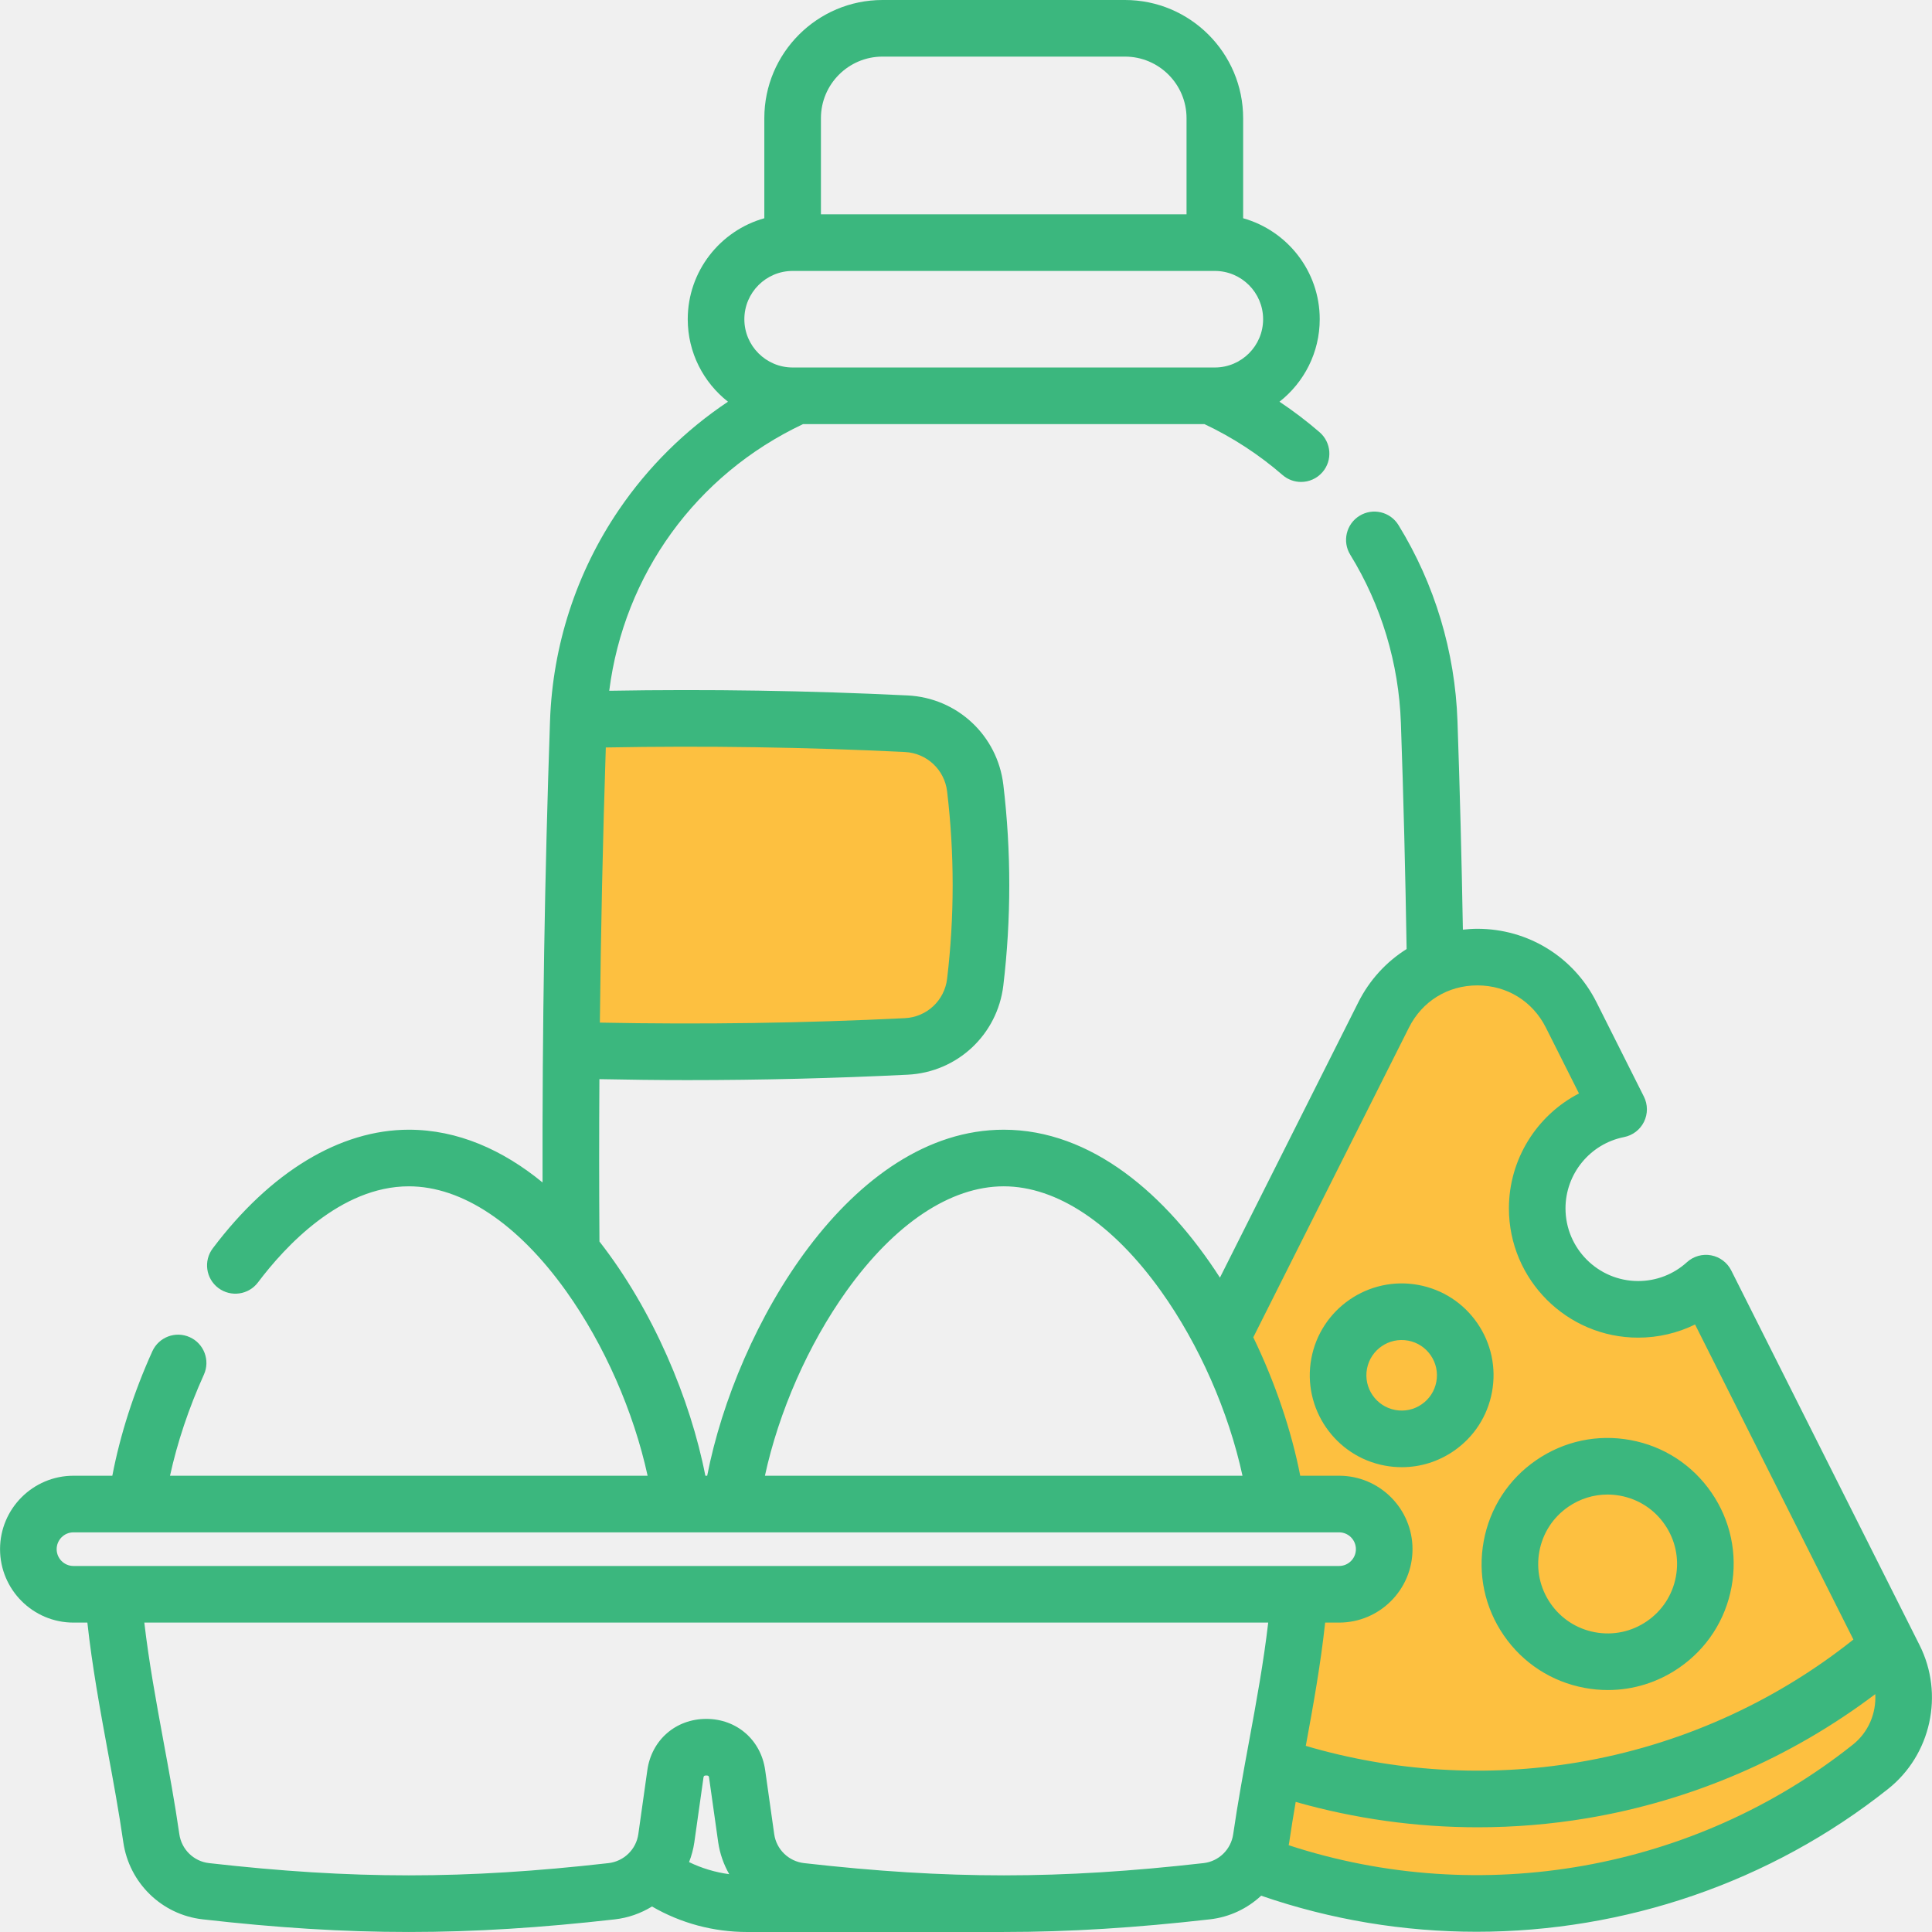
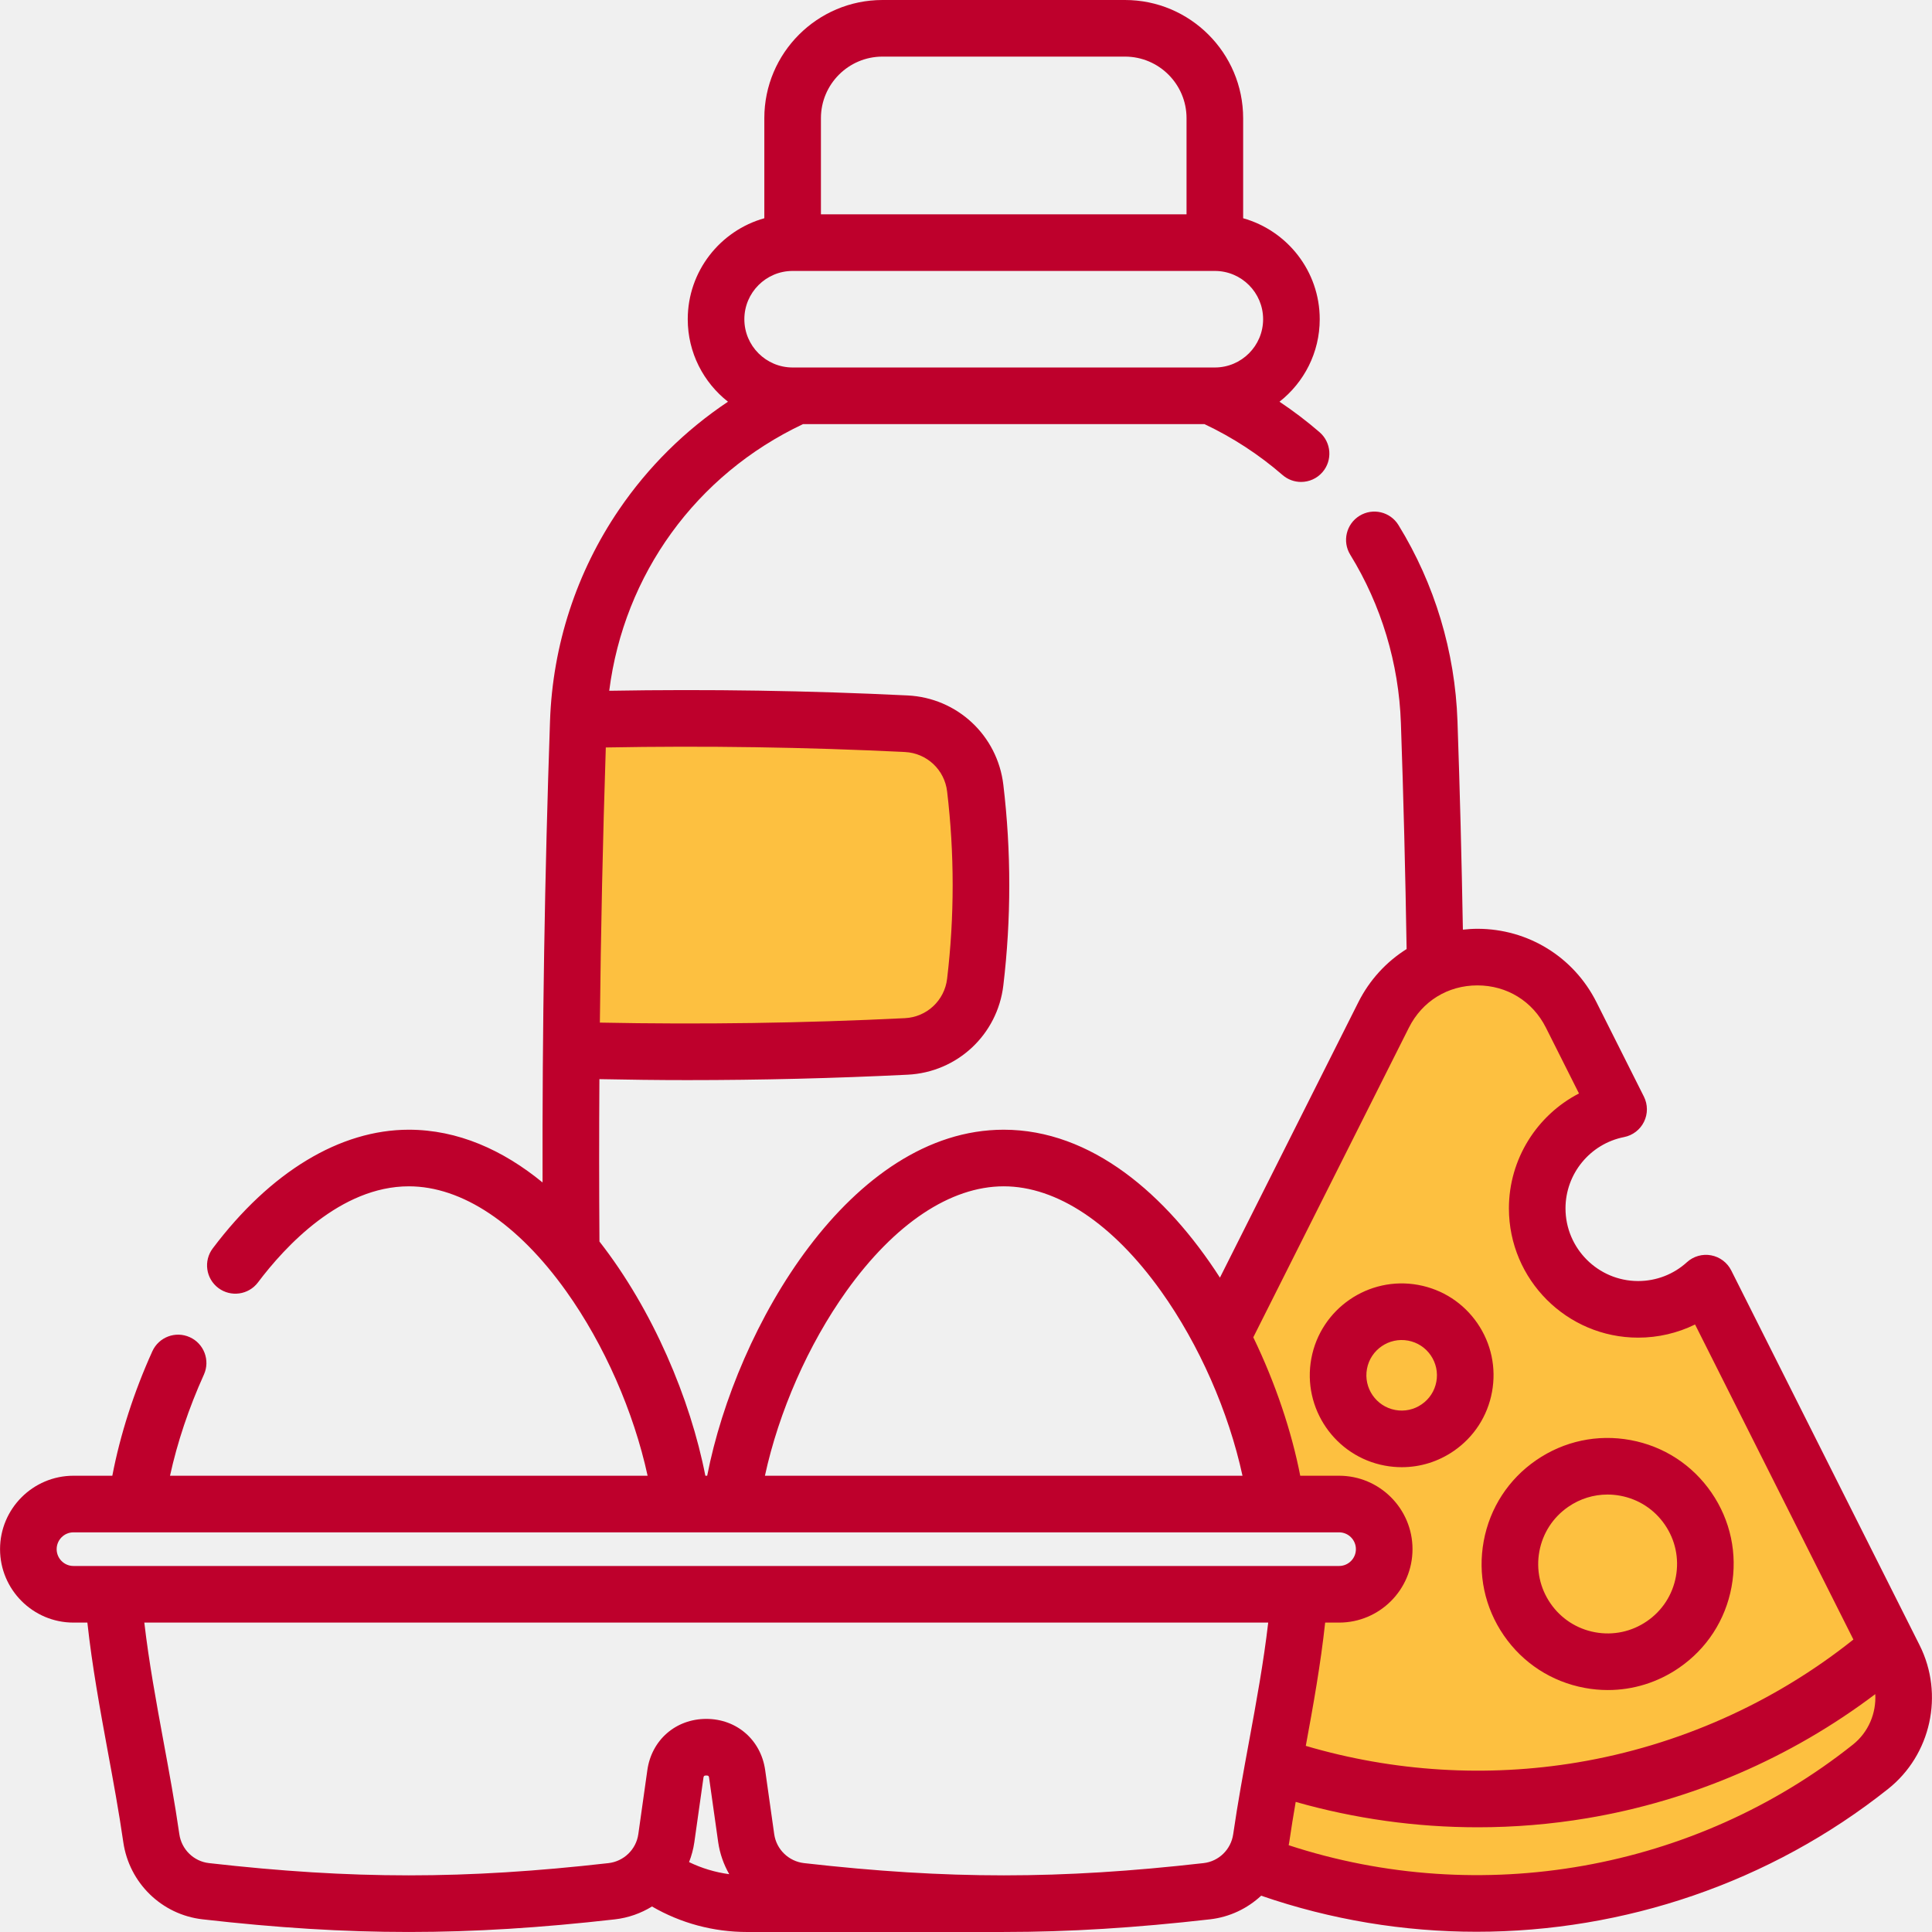
<svg xmlns="http://www.w3.org/2000/svg" width="80" height="80" viewBox="0 0 80 80" fill="none">
  <g clip-path="url(#clip0)">
    <path d="M52.5 50.5L50.5 55L52 58V59.5L52.5 61.5C53.167 61.833 54.6 62.5 55 62.5C55.4 62.5 56.5 62.833 57 63C57 63.5 56.9 64.6 56.5 65C56.1 65.4 55.333 65.5 55 65.5C54.667 66.167 54 67.6 54 68C54 68.5 53.5 70 53.5 70.5C53.5 70.9 52.5 72.667 52 73.5L52.5 78C54 78.167 57.1 78.5 57.5 78.5H65.5C68.167 77.667 73.5 75.9 73.5 75.5C73.5 75.1 75.5 74.333 76.5 74L78.5 70L76.5 65.5L71 54.5L70 54C69.333 54.167 67.9 54.4 67.5 54C67 53.5 65.5 53.5 65.5 53C65.5 52.5 64.5 52.5 64.5 52C64.5 51.5 64 51 64 50.5V48.5C64 48 64.5 47.5 64.5 47C64.5 46.6 65.5 46.167 66 46V44.5C65.667 43.833 65 42.4 65 42C65 41.5 63.5 40.5 63 40.5C62.5 40.5 61 40 60.5 40C60.1 40 58.667 40.667 58 41L56 44.5L52.5 50.5Z" fill="#FDC040" />
    <path d="M32.5 30L24 29.5L23.5 31.5V36L24 43C24.5 43.167 25.7 43.6 26.5 44C27.5 44.5 30.5 44 31 44C31.5 44 38 43.5 38.5 43C39 42.5 39.5 41.5 40 41C40.5 40.5 40.5 39 40.5 38.5V34.5C40.5 33.5 40 32 40 31.5C40 31.1 39 30.333 38.5 30H32.5Z" fill="#FDC040" />
-     <path d="M79.487 68.125L71.687 52.606C71.522 52.279 71.214 52.047 70.853 51.98C70.493 51.913 70.121 52.019 69.851 52.266C69.3 52.768 68.583 53.045 67.832 53.045C66.174 53.045 64.824 51.695 64.824 50.036C64.824 48.602 65.844 47.361 67.249 47.084C67.609 47.013 67.914 46.778 68.075 46.45C68.237 46.12 68.234 45.735 68.07 45.408L66.106 41.498C65.163 39.624 63.275 38.46 61.177 38.459C61.177 38.459 61.177 38.459 61.176 38.459C60.974 38.459 60.774 38.474 60.575 38.495C60.524 35.6 60.45 32.702 60.351 29.858C60.251 26.984 59.407 24.178 57.907 21.741C57.568 21.19 56.846 21.018 56.295 21.358C55.744 21.697 55.572 22.419 55.911 22.97C57.198 25.061 57.923 27.471 58.008 29.939C58.116 33.019 58.194 36.164 58.245 39.298C57.409 39.822 56.713 40.572 56.248 41.497L50.515 52.904C48.295 49.455 45.187 46.779 41.562 46.779C35.238 46.779 30.489 54.919 29.283 61.107H29.207C28.589 57.934 27.039 54.248 24.822 51.409C24.806 49.176 24.806 46.933 24.82 44.685C26.03 44.709 27.244 44.725 28.461 44.725C31.502 44.725 34.554 44.65 37.583 44.501C39.637 44.4 41.303 42.845 41.546 40.804C41.874 38.047 41.874 35.252 41.546 32.495C41.303 30.453 39.637 28.898 37.584 28.797C33.486 28.596 29.335 28.532 25.227 28.603C25.838 23.792 28.819 19.655 33.253 17.561H49.873C51.038 18.111 52.126 18.818 53.107 19.669C53.329 19.861 53.602 19.956 53.874 19.956C54.202 19.956 54.528 19.819 54.76 19.552C55.184 19.063 55.131 18.322 54.642 17.898C54.114 17.441 53.559 17.02 52.981 16.634C53.994 15.839 54.647 14.604 54.647 13.218C54.647 11.229 53.303 9.55 51.476 9.037V4.893C51.475 2.195 49.281 0 46.583 0H36.542C33.844 0 31.649 2.195 31.649 4.893V9.037C29.822 9.55 28.478 11.229 28.478 13.218C28.478 14.604 29.131 15.838 30.144 16.634C28.375 17.814 26.84 19.328 25.631 21.105C23.87 23.691 22.883 26.718 22.775 29.858C22.555 36.202 22.451 42.615 22.466 48.963C20.826 47.619 18.958 46.779 16.928 46.779C14.079 46.779 11.196 48.524 8.81 51.692C8.42 52.209 8.523 52.943 9.04 53.333C9.558 53.722 10.292 53.619 10.682 53.102C11.801 51.616 14.101 49.123 16.929 49.123C19.131 49.123 21.445 50.666 23.444 53.466C25.026 55.684 26.24 58.458 26.816 61.107H7.04C7.34 59.732 7.816 58.307 8.443 56.92C8.71 56.331 8.448 55.636 7.858 55.37C7.269 55.103 6.575 55.365 6.308 55.954C5.538 57.655 4.975 59.417 4.651 61.107H3.042C1.366 61.107 0.002 62.471 0.002 64.147C0.002 65.824 1.366 67.188 3.042 67.188H3.618C3.813 68.983 4.141 70.772 4.461 72.512C4.69 73.751 4.926 75.034 5.106 76.283C5.35 77.97 6.698 79.283 8.387 79.475C11.459 79.825 14.192 79.999 16.927 79.999C19.657 79.999 22.388 79.825 25.458 79.477C26.019 79.413 26.54 79.225 26.998 78.944C28.194 79.637 29.541 80 30.945 80H41.563L41.56 79.999C44.295 79.999 47.03 79.825 50.104 79.475C50.918 79.382 51.652 79.027 52.222 78.497C55.122 79.498 58.138 79.99 61.14 79.99C67.247 79.99 73.296 77.961 78.183 74.075C79.96 72.663 80.509 70.161 79.487 68.125ZM33.993 4.893C33.993 3.487 35.136 2.344 36.542 2.344H46.583C47.988 2.344 49.132 3.487 49.132 4.893V8.875H33.993V4.893ZM32.821 11.219H50.304C51.406 11.219 52.303 12.116 52.303 13.218C52.303 14.321 51.406 15.217 50.304 15.217H32.821C31.719 15.217 30.822 14.321 30.822 13.218C30.822 12.116 31.719 11.219 32.821 11.219ZM37.468 31.139C38.375 31.183 39.111 31.87 39.218 32.772C39.524 35.345 39.524 37.954 39.218 40.527C39.111 41.429 38.375 42.116 37.468 42.16C33.272 42.367 29.03 42.427 24.839 42.344C24.879 38.543 24.961 34.736 25.085 30.951C29.201 30.875 33.361 30.937 37.468 31.139ZM58.341 42.55C58.892 41.456 59.951 40.803 61.176 40.803H61.176C62.401 40.804 63.461 41.457 64.012 42.551L65.382 45.278C63.64 46.178 62.481 47.998 62.481 50.036C62.481 52.987 64.881 55.389 67.832 55.389C68.659 55.389 69.463 55.2 70.189 54.844L76.745 67.889C76.738 67.894 76.732 67.9 76.725 67.906C73.428 70.528 69.487 72.281 65.326 72.977C61.575 73.605 57.706 73.365 54.07 72.293C54.378 70.622 54.686 68.908 54.872 67.188H55.449C57.125 67.188 58.489 65.824 58.489 64.147C58.489 62.471 57.125 61.107 55.449 61.107H53.84C53.484 59.28 52.819 57.283 51.896 55.375L58.341 42.55ZM35.046 53.466C37.045 50.666 39.359 49.123 41.562 49.123C43.764 49.123 46.078 50.666 48.077 53.466C49.66 55.684 50.874 58.458 51.449 61.107H31.674C32.249 58.458 33.463 55.684 35.046 53.466ZM2.346 64.148C2.346 63.764 2.658 63.451 3.042 63.451H55.449C55.833 63.451 56.145 63.764 56.145 64.148C56.145 64.531 55.833 64.844 55.449 64.844H3.042C2.658 64.844 2.346 64.531 2.346 64.148ZM28.533 77.106C28.634 76.845 28.71 76.57 28.751 76.283C28.861 75.514 28.991 74.599 29.127 73.622C29.136 73.556 29.141 73.519 29.245 73.519C29.349 73.519 29.354 73.556 29.363 73.621C29.5 74.599 29.63 75.515 29.739 76.284C29.808 76.761 29.968 77.206 30.196 77.606C29.616 77.528 29.057 77.36 28.533 77.106ZM49.839 77.147C43.888 77.823 39.25 77.824 33.297 77.148C32.659 77.076 32.15 76.583 32.059 75.952C31.95 75.186 31.82 74.273 31.684 73.297C31.509 72.048 30.506 71.175 29.245 71.176C27.984 71.176 26.981 72.048 26.805 73.298C26.67 74.273 26.54 75.186 26.431 75.951C26.34 76.583 25.831 77.076 25.194 77.148C19.24 77.824 14.602 77.823 8.652 77.147C8.021 77.075 7.517 76.582 7.426 75.949C7.24 74.654 6.999 73.349 6.766 72.087C6.469 70.475 6.165 68.819 5.976 67.188H52.514C52.324 68.824 52.02 70.484 51.722 72.1C51.49 73.358 51.251 74.659 51.064 75.95C50.973 76.583 50.469 77.075 49.839 77.147ZM76.725 72.24C70.163 77.459 61.31 79.01 53.361 76.406C53.369 76.365 53.378 76.326 53.384 76.285C53.464 75.732 53.556 75.172 53.652 74.613C56.101 75.31 58.642 75.664 61.188 75.664C62.701 75.664 64.216 75.54 65.713 75.289C70.043 74.565 74.154 72.792 77.651 70.15C77.696 70.939 77.368 71.729 76.725 72.24Z" fill="#3BB77E" />
-     <path d="M62.269 67.718C63.058 68.866 64.248 69.638 65.618 69.892C65.939 69.952 66.26 69.981 66.579 69.981C67.625 69.981 68.645 69.666 69.525 69.061C70.674 68.272 71.446 67.082 71.699 65.712C71.953 64.341 71.658 62.954 70.868 61.805C70.079 60.657 68.889 59.884 67.519 59.631C66.148 59.377 64.761 59.672 63.612 60.462C62.464 61.251 61.691 62.441 61.438 63.811C61.184 65.182 61.479 66.569 62.269 67.718ZM63.742 64.238C63.882 63.483 64.307 62.828 64.94 62.393C65.425 62.059 65.987 61.886 66.562 61.886C66.738 61.886 66.915 61.902 67.092 61.935C67.847 62.075 68.502 62.5 68.937 63.133C69.372 63.766 69.535 64.53 69.395 65.285C69.255 66.04 68.83 66.695 68.197 67.13C67.564 67.565 66.8 67.728 66.045 67.588C65.29 67.448 64.635 67.023 64.2 66.39C63.765 65.757 63.602 64.993 63.742 64.238Z" fill="#3BB77E" />
-     <path d="M57.347 60.689C57.581 60.732 57.815 60.753 58.048 60.753C58.81 60.753 59.553 60.524 60.195 60.083C61.032 59.507 61.595 58.64 61.78 57.641C61.965 56.641 61.75 55.63 61.175 54.792C60.599 53.955 59.731 53.392 58.732 53.207C56.67 52.825 54.681 54.193 54.299 56.255C53.917 58.318 55.284 60.307 57.347 60.689ZM56.603 56.682C56.75 55.89 57.514 55.365 58.306 55.512C58.689 55.583 59.022 55.799 59.243 56.12C59.464 56.442 59.547 56.83 59.476 57.214C59.405 57.597 59.189 57.931 58.867 58.151C58.546 58.373 58.158 58.455 57.774 58.384C56.982 58.237 56.457 57.474 56.603 56.682Z" fill="#3BB77E" />
+     <path d="M79.487 68.125L71.687 52.606C71.522 52.279 71.214 52.047 70.853 51.98C70.493 51.913 70.121 52.019 69.851 52.266C69.3 52.768 68.583 53.045 67.832 53.045C66.174 53.045 64.824 51.695 64.824 50.036C64.824 48.602 65.844 47.361 67.249 47.084C67.609 47.013 67.914 46.778 68.075 46.45C68.237 46.12 68.234 45.735 68.07 45.408L66.106 41.498C65.163 39.624 63.275 38.46 61.177 38.459C61.177 38.459 61.177 38.459 61.176 38.459C60.974 38.459 60.774 38.474 60.575 38.495C60.524 35.6 60.45 32.702 60.351 29.858C60.251 26.984 59.407 24.178 57.907 21.741C57.568 21.19 56.846 21.018 56.295 21.358C55.744 21.697 55.572 22.419 55.911 22.97C57.198 25.061 57.923 27.471 58.008 29.939C58.116 33.019 58.194 36.164 58.245 39.298C57.409 39.822 56.713 40.572 56.248 41.497L50.515 52.904C48.295 49.455 45.187 46.779 41.562 46.779C35.238 46.779 30.489 54.919 29.283 61.107H29.207C28.589 57.934 27.039 54.248 24.822 51.409C24.806 49.176 24.806 46.933 24.82 44.685C26.03 44.709 27.244 44.725 28.461 44.725C31.502 44.725 34.554 44.65 37.583 44.501C39.637 44.4 41.303 42.845 41.546 40.804C41.874 38.047 41.874 35.252 41.546 32.495C41.303 30.453 39.637 28.898 37.584 28.797C33.486 28.596 29.335 28.532 25.227 28.603C25.838 23.792 28.819 19.655 33.253 17.561H49.873C51.038 18.111 52.126 18.818 53.107 19.669C53.329 19.861 53.602 19.956 53.874 19.956C54.202 19.956 54.528 19.819 54.76 19.552C55.184 19.063 55.131 18.322 54.642 17.898C54.114 17.441 53.559 17.02 52.981 16.634C53.994 15.839 54.647 14.604 54.647 13.218C54.647 11.229 53.303 9.55 51.476 9.037V4.893C51.475 2.195 49.281 0 46.583 0H36.542C33.844 0 31.649 2.195 31.649 4.893V9.037C29.822 9.55 28.478 11.229 28.478 13.218C28.478 14.604 29.131 15.838 30.144 16.634C28.375 17.814 26.84 19.328 25.631 21.105C23.87 23.691 22.883 26.718 22.775 29.858C22.555 36.202 22.451 42.615 22.466 48.963C20.826 47.619 18.958 46.779 16.928 46.779C14.079 46.779 11.196 48.524 8.81 51.692C8.42 52.209 8.523 52.943 9.04 53.333C9.558 53.722 10.292 53.619 10.682 53.102C11.801 51.616 14.101 49.123 16.929 49.123C19.131 49.123 21.445 50.666 23.444 53.466C25.026 55.684 26.24 58.458 26.816 61.107H7.04C7.34 59.732 7.816 58.307 8.443 56.92C8.71 56.331 8.448 55.636 7.858 55.37C7.269 55.103 6.575 55.365 6.308 55.954C5.538 57.655 4.975 59.417 4.651 61.107H3.042C1.366 61.107 0.002 62.471 0.002 64.147C0.002 65.824 1.366 67.188 3.042 67.188H3.618C3.813 68.983 4.141 70.772 4.461 72.512C4.69 73.751 4.926 75.034 5.106 76.283C5.35 77.97 6.698 79.283 8.387 79.475C11.459 79.825 14.192 79.999 16.927 79.999C19.657 79.999 22.388 79.825 25.458 79.477C26.019 79.413 26.54 79.225 26.998 78.944C28.194 79.637 29.541 80 30.945 80H41.563L41.56 79.999C44.295 79.999 47.03 79.825 50.104 79.475C50.918 79.382 51.652 79.027 52.222 78.497C55.122 79.498 58.138 79.99 61.14 79.99C67.247 79.99 73.296 77.961 78.183 74.075C79.96 72.663 80.509 70.161 79.487 68.125ZM33.993 4.893C33.993 3.487 35.136 2.344 36.542 2.344H46.583C47.988 2.344 49.132 3.487 49.132 4.893V8.875H33.993V4.893ZM32.821 11.219H50.304C51.406 11.219 52.303 12.116 52.303 13.218C52.303 14.321 51.406 15.217 50.304 15.217H32.821C31.719 15.217 30.822 14.321 30.822 13.218C30.822 12.116 31.719 11.219 32.821 11.219ZM37.468 31.139C38.375 31.183 39.111 31.87 39.218 32.772C39.524 35.345 39.524 37.954 39.218 40.527C39.111 41.429 38.375 42.116 37.468 42.16C33.272 42.367 29.03 42.427 24.839 42.344C24.879 38.543 24.961 34.736 25.085 30.951C29.201 30.875 33.361 30.937 37.468 31.139ZM58.341 42.55C58.892 41.456 59.951 40.803 61.176 40.803H61.176C62.401 40.804 63.461 41.457 64.012 42.551L65.382 45.278C63.64 46.178 62.481 47.998 62.481 50.036C62.481 52.987 64.881 55.389 67.832 55.389C68.659 55.389 69.463 55.2 70.189 54.844L76.745 67.889C76.738 67.894 76.732 67.9 76.725 67.906C73.428 70.528 69.487 72.281 65.326 72.977C61.575 73.605 57.706 73.365 54.07 72.293C54.378 70.622 54.686 68.908 54.872 67.188H55.449C57.125 67.188 58.489 65.824 58.489 64.147C58.489 62.471 57.125 61.107 55.449 61.107H53.84C53.484 59.28 52.819 57.283 51.896 55.375L58.341 42.55ZM35.046 53.466C37.045 50.666 39.359 49.123 41.562 49.123C43.764 49.123 46.078 50.666 48.077 53.466C49.66 55.684 50.874 58.458 51.449 61.107H31.674C32.249 58.458 33.463 55.684 35.046 53.466ZM2.346 64.148C2.346 63.764 2.658 63.451 3.042 63.451H55.449C55.833 63.451 56.145 63.764 56.145 64.148C56.145 64.531 55.833 64.844 55.449 64.844H3.042C2.658 64.844 2.346 64.531 2.346 64.148ZM28.533 77.106C28.634 76.845 28.71 76.57 28.751 76.283C28.861 75.514 28.991 74.599 29.127 73.622C29.136 73.556 29.141 73.519 29.245 73.519C29.349 73.519 29.354 73.556 29.363 73.621C29.5 74.599 29.63 75.515 29.739 76.284C29.808 76.761 29.968 77.206 30.196 77.606C29.616 77.528 29.057 77.36 28.533 77.106ZM49.839 77.147C43.888 77.823 39.25 77.824 33.297 77.148C32.659 77.076 32.15 76.583 32.059 75.952C31.95 75.186 31.82 74.273 31.684 73.297C31.509 72.048 30.506 71.175 29.245 71.176C27.984 71.176 26.981 72.048 26.805 73.298C26.67 74.273 26.54 75.186 26.431 75.951C26.34 76.583 25.831 77.076 25.194 77.148C19.24 77.824 14.602 77.823 8.652 77.147C8.021 77.075 7.517 76.582 7.426 75.949C7.24 74.654 6.999 73.349 6.766 72.087C6.469 70.475 6.165 68.819 5.976 67.188H52.514C52.324 68.824 52.02 70.484 51.722 72.1C51.49 73.358 51.251 74.659 51.064 75.95C50.973 76.583 50.469 77.075 49.839 77.147ZM76.725 72.24C70.163 77.459 61.31 79.01 53.361 76.406C53.369 76.365 53.378 76.326 53.384 76.285C53.464 75.732 53.556 75.172 53.652 74.613C56.101 75.31 58.642 75.664 61.188 75.664C62.701 75.664 64.216 75.54 65.713 75.289C70.043 74.565 74.154 72.792 77.651 70.15C77.696 70.939 77.368 71.729 76.725 72.24Z" fill="#be002c" />
+     <path d="M62.269 67.718C63.058 68.866 64.248 69.638 65.618 69.892C65.939 69.952 66.26 69.981 66.579 69.981C67.625 69.981 68.645 69.666 69.525 69.061C70.674 68.272 71.446 67.082 71.699 65.712C71.953 64.341 71.658 62.954 70.868 61.805C70.079 60.657 68.889 59.884 67.519 59.631C66.148 59.377 64.761 59.672 63.612 60.462C62.464 61.251 61.691 62.441 61.438 63.811C61.184 65.182 61.479 66.569 62.269 67.718ZM63.742 64.238C63.882 63.483 64.307 62.828 64.94 62.393C65.425 62.059 65.987 61.886 66.562 61.886C66.738 61.886 66.915 61.902 67.092 61.935C67.847 62.075 68.502 62.5 68.937 63.133C69.372 63.766 69.535 64.53 69.395 65.285C69.255 66.04 68.83 66.695 68.197 67.13C67.564 67.565 66.8 67.728 66.045 67.588C65.29 67.448 64.635 67.023 64.2 66.39C63.765 65.757 63.602 64.993 63.742 64.238Z" fill="#be002c" />
+     <path d="M57.347 60.689C57.581 60.732 57.815 60.753 58.048 60.753C58.81 60.753 59.553 60.524 60.195 60.083C61.032 59.507 61.595 58.64 61.78 57.641C61.965 56.641 61.75 55.63 61.175 54.792C60.599 53.955 59.731 53.392 58.732 53.207C56.67 52.825 54.681 54.193 54.299 56.255C53.917 58.318 55.284 60.307 57.347 60.689ZM56.603 56.682C56.75 55.89 57.514 55.365 58.306 55.512C58.689 55.583 59.022 55.799 59.243 56.12C59.464 56.442 59.547 56.83 59.476 57.214C59.405 57.597 59.189 57.931 58.867 58.151C58.546 58.373 58.158 58.455 57.774 58.384C56.982 58.237 56.457 57.474 56.603 56.682Z" fill="#be002c" />
  </g>
  <defs>
    <clipPath id="clip0">
      <rect width="80" height="80" fill="white" />
    </clipPath>
  </defs>
</svg>
